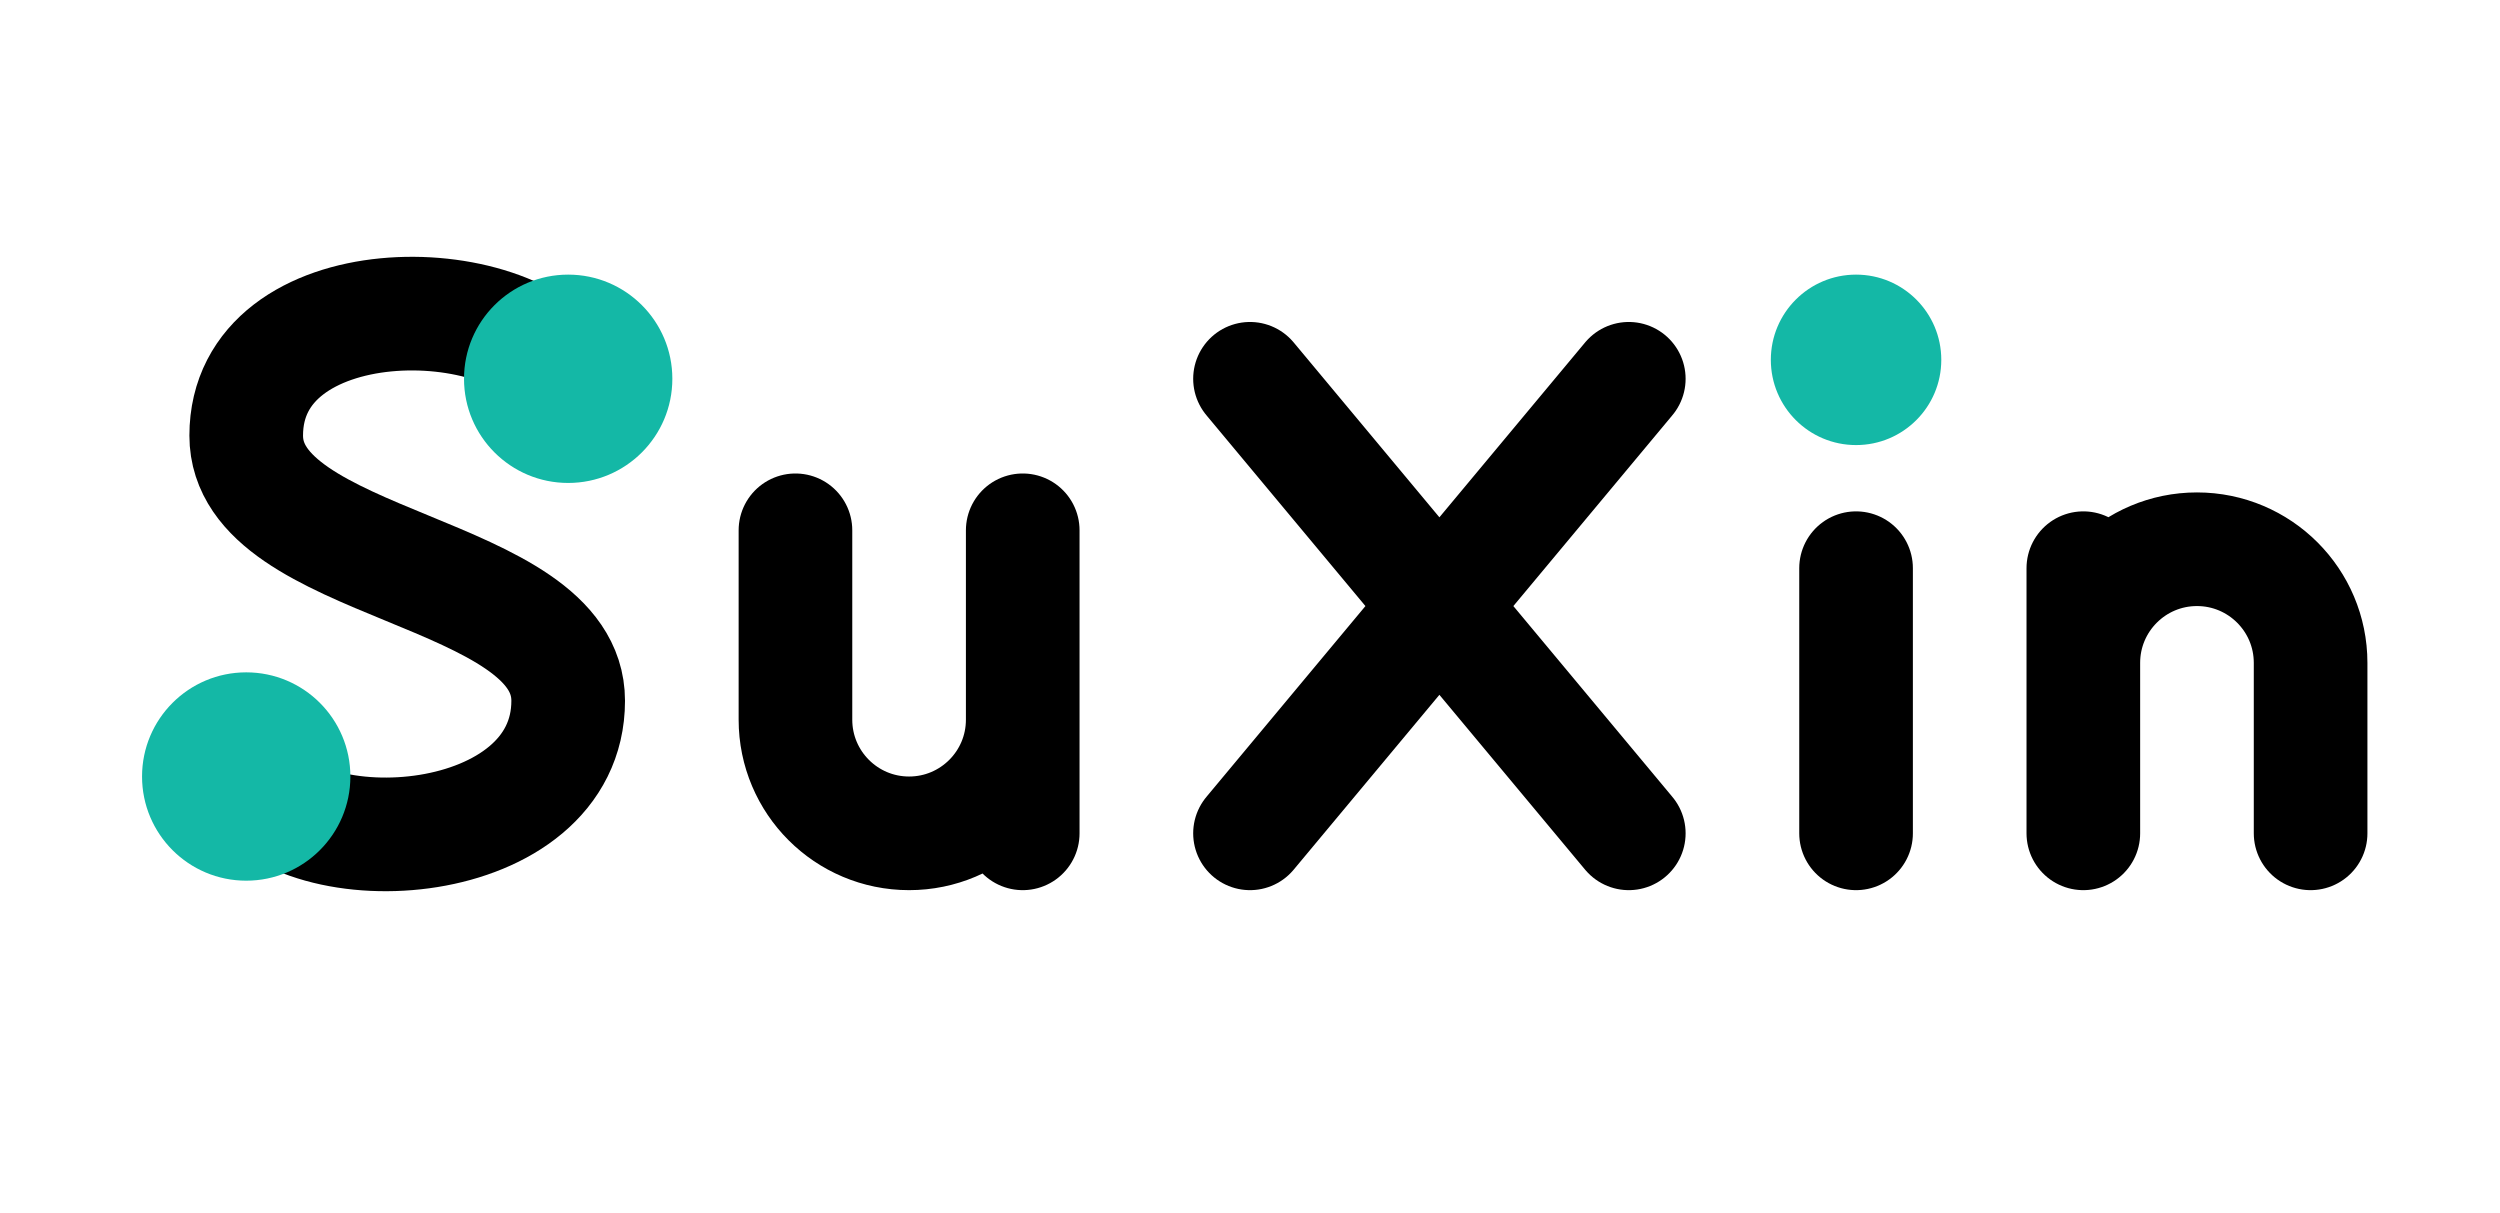
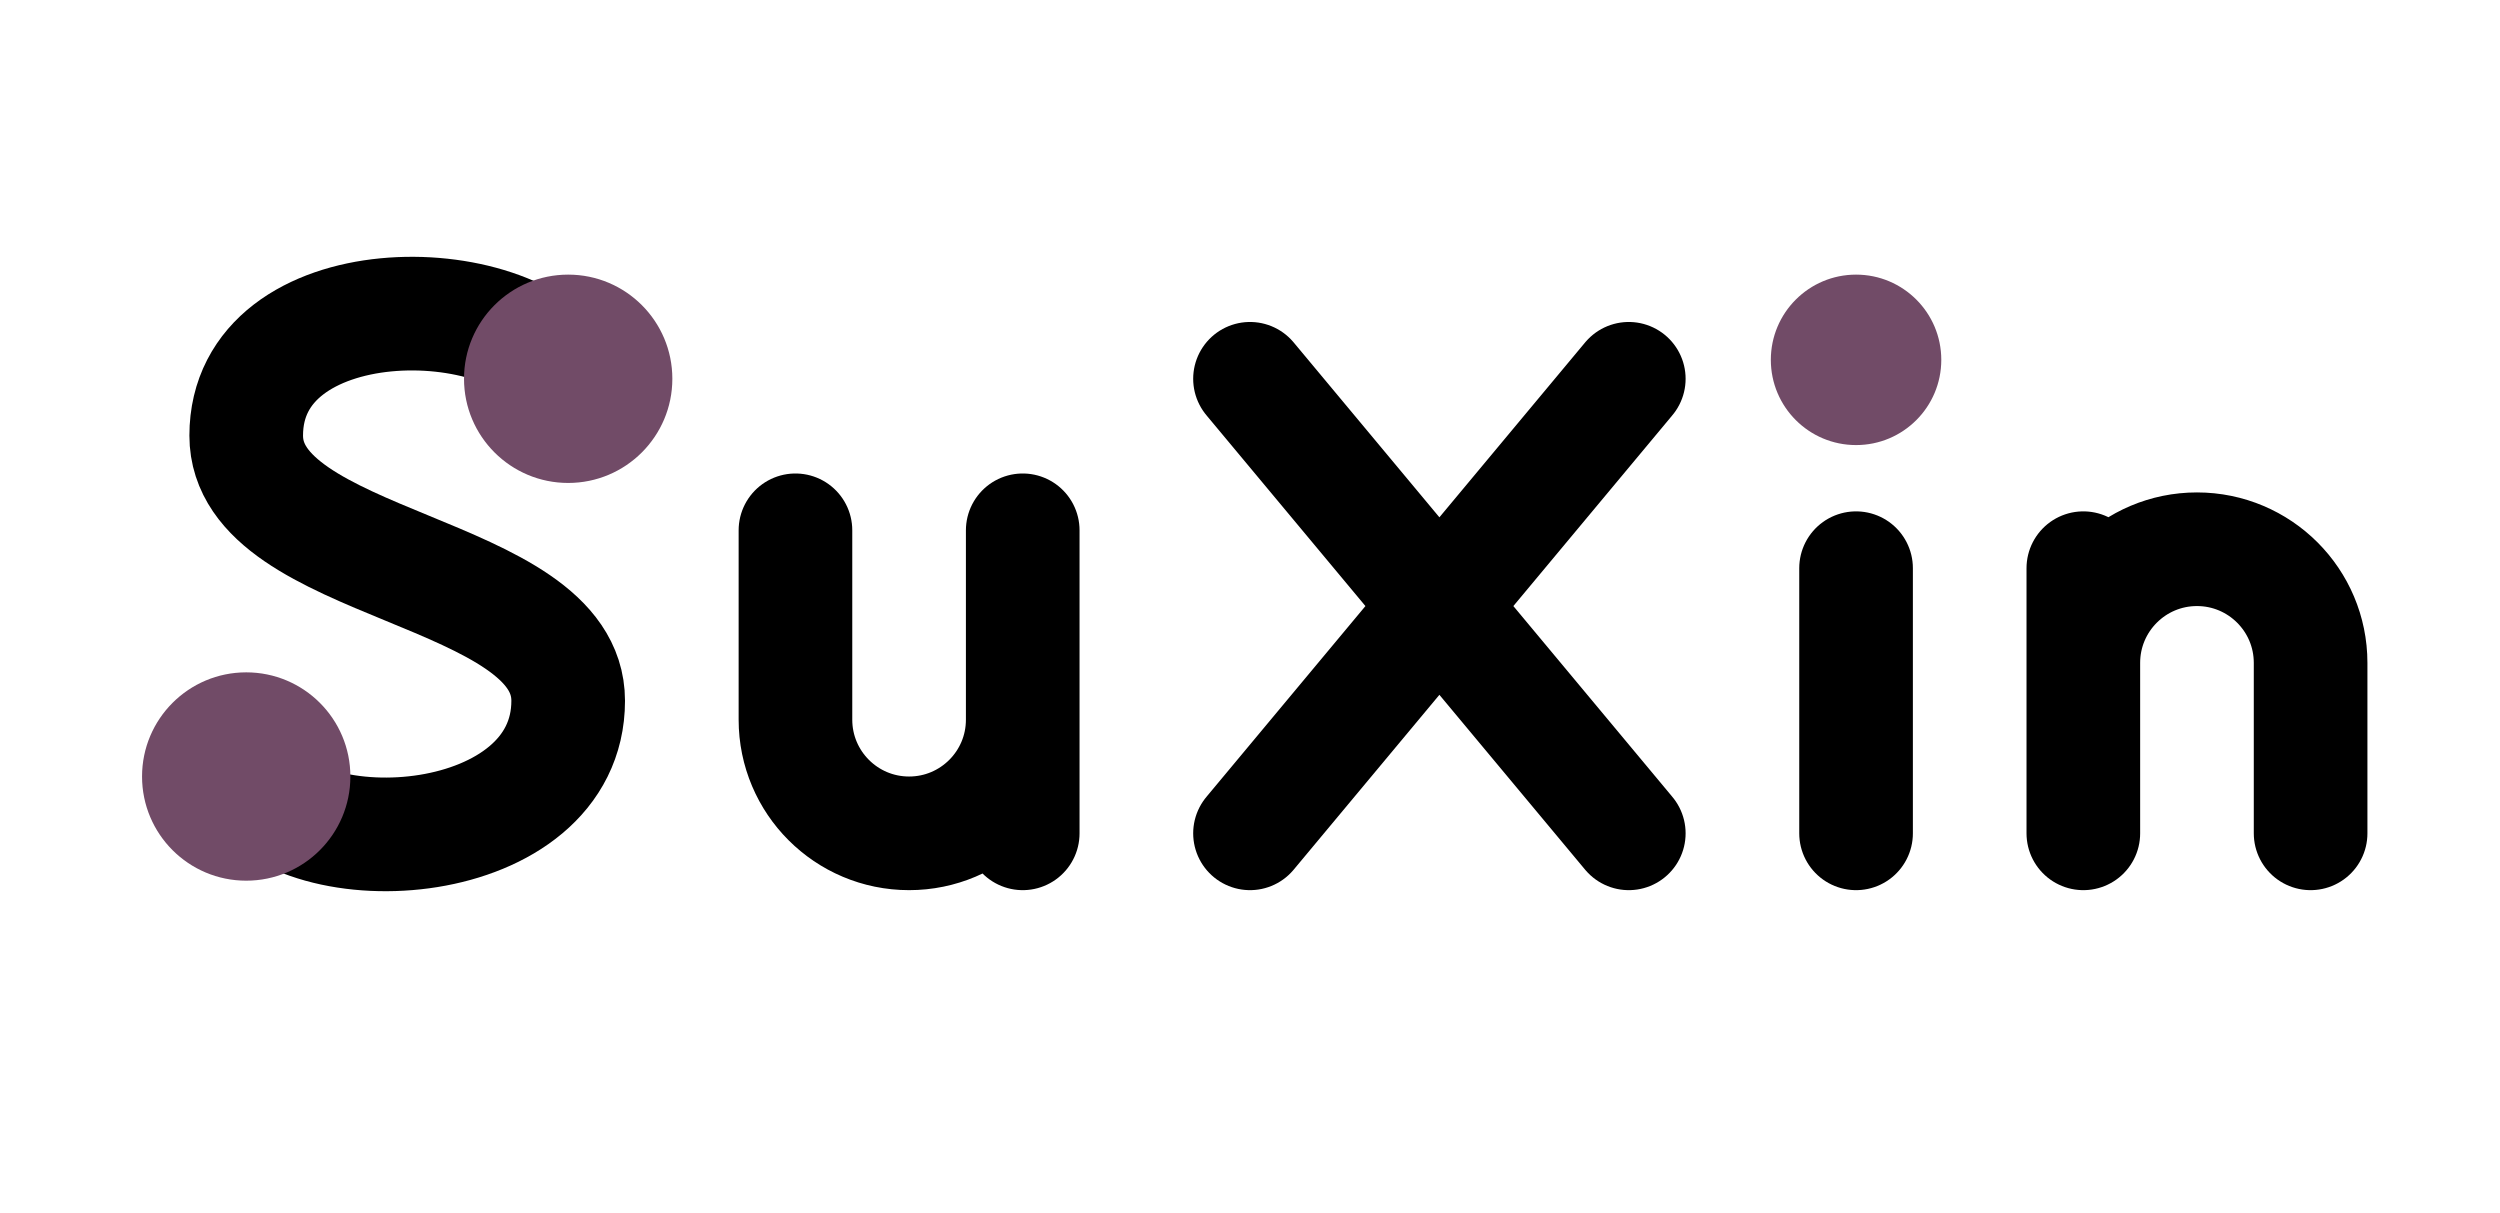
<svg xmlns="http://www.w3.org/2000/svg" viewBox="0 0 132 64" role="img" aria-label="SuXin">
  <g fill="none" stroke="currentColor" stroke-width="6" stroke-linecap="round" stroke-linejoin="round">
    <path d="M30 20C27 15 13 15 13 23C13 30 30 30 30 37C30 45 16 46 13 41" />
    <path d="M42 28V38a6 6 0 0 0 12 0V28V44" />
    <path d="M66 20l20 24M86 20L66 44" />
    <path d="M98 30V44" />
    <path d="M110 44V30M110 35a6 6 0 0 1 12 0V44" />
  </g>
-   <circle cx="30" cy="20" r="5.5" fill="#14B8A6" />
-   <circle cx="13" cy="41" r="5.5" fill="#14B8A6" />
-   <circle cx="98" cy="19" r="4.5" fill="#14B8A6" />
+   <circle cx="30" cy="20" r="5.5" fill="#714B67" />
+   <circle cx="13" cy="41" r="5.5" fill="#714B67" />
+   <circle cx="98" cy="19" r="4.5" fill="#714B67" />
</svg>
